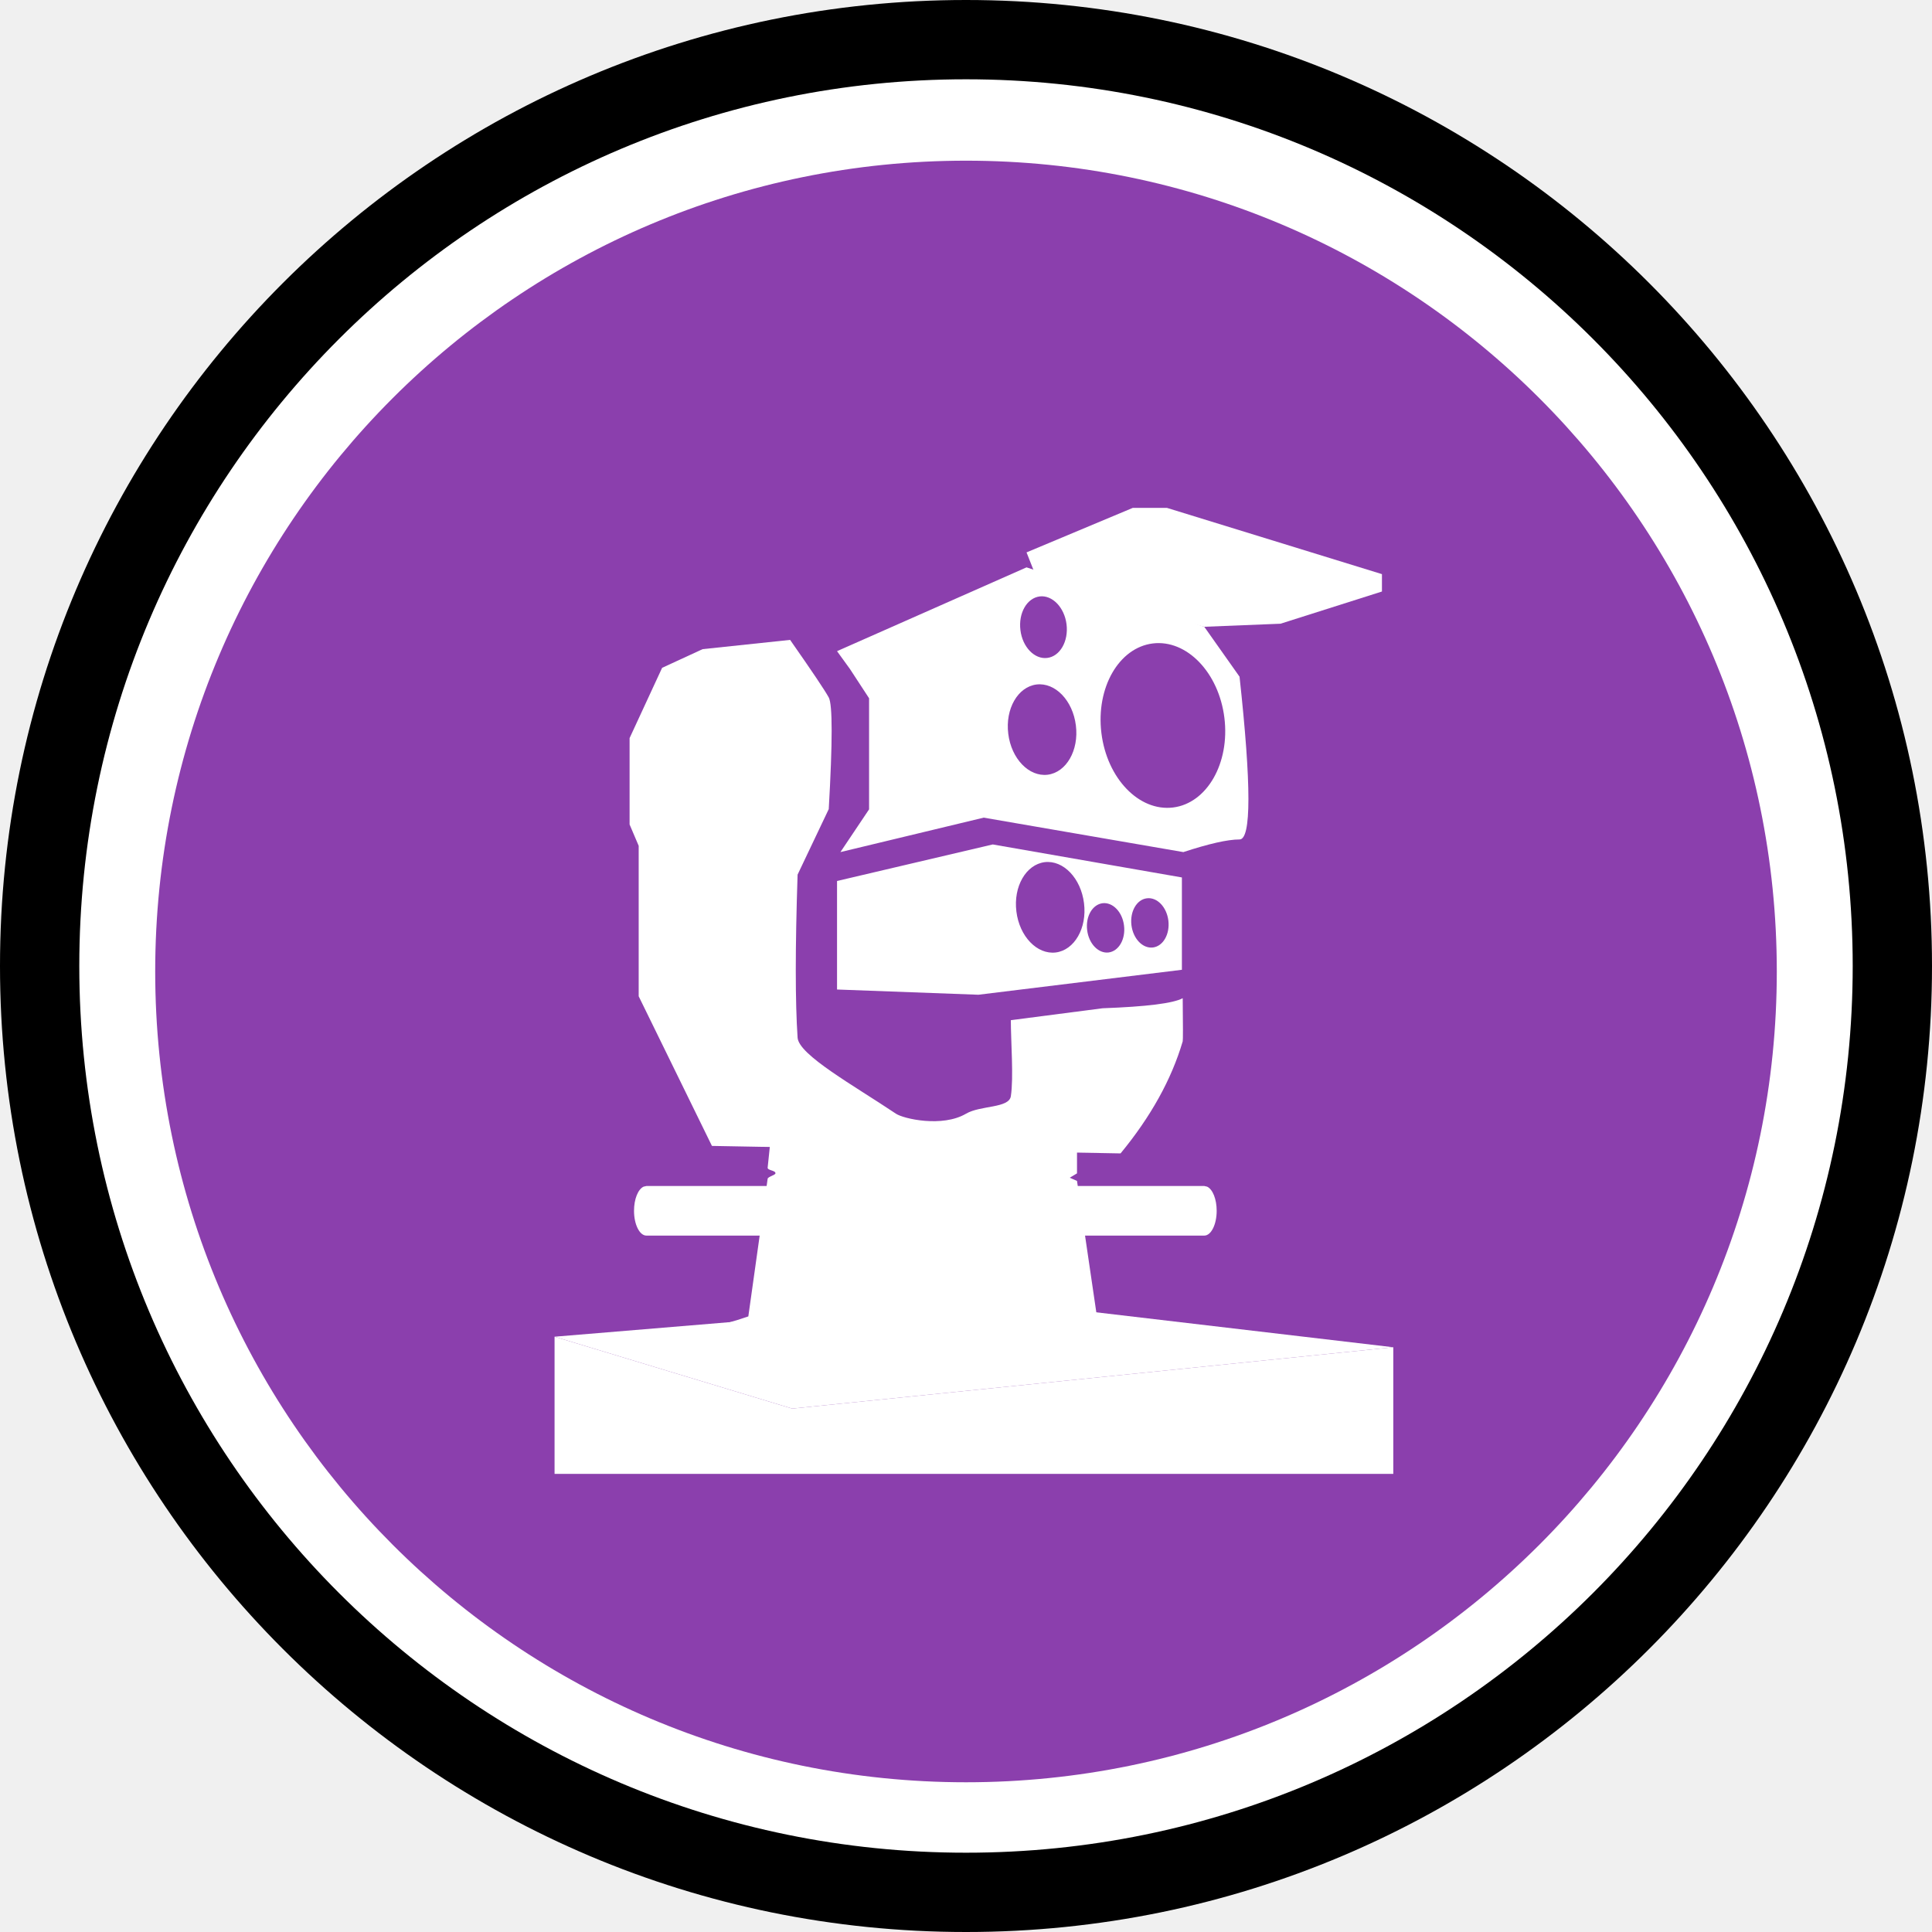
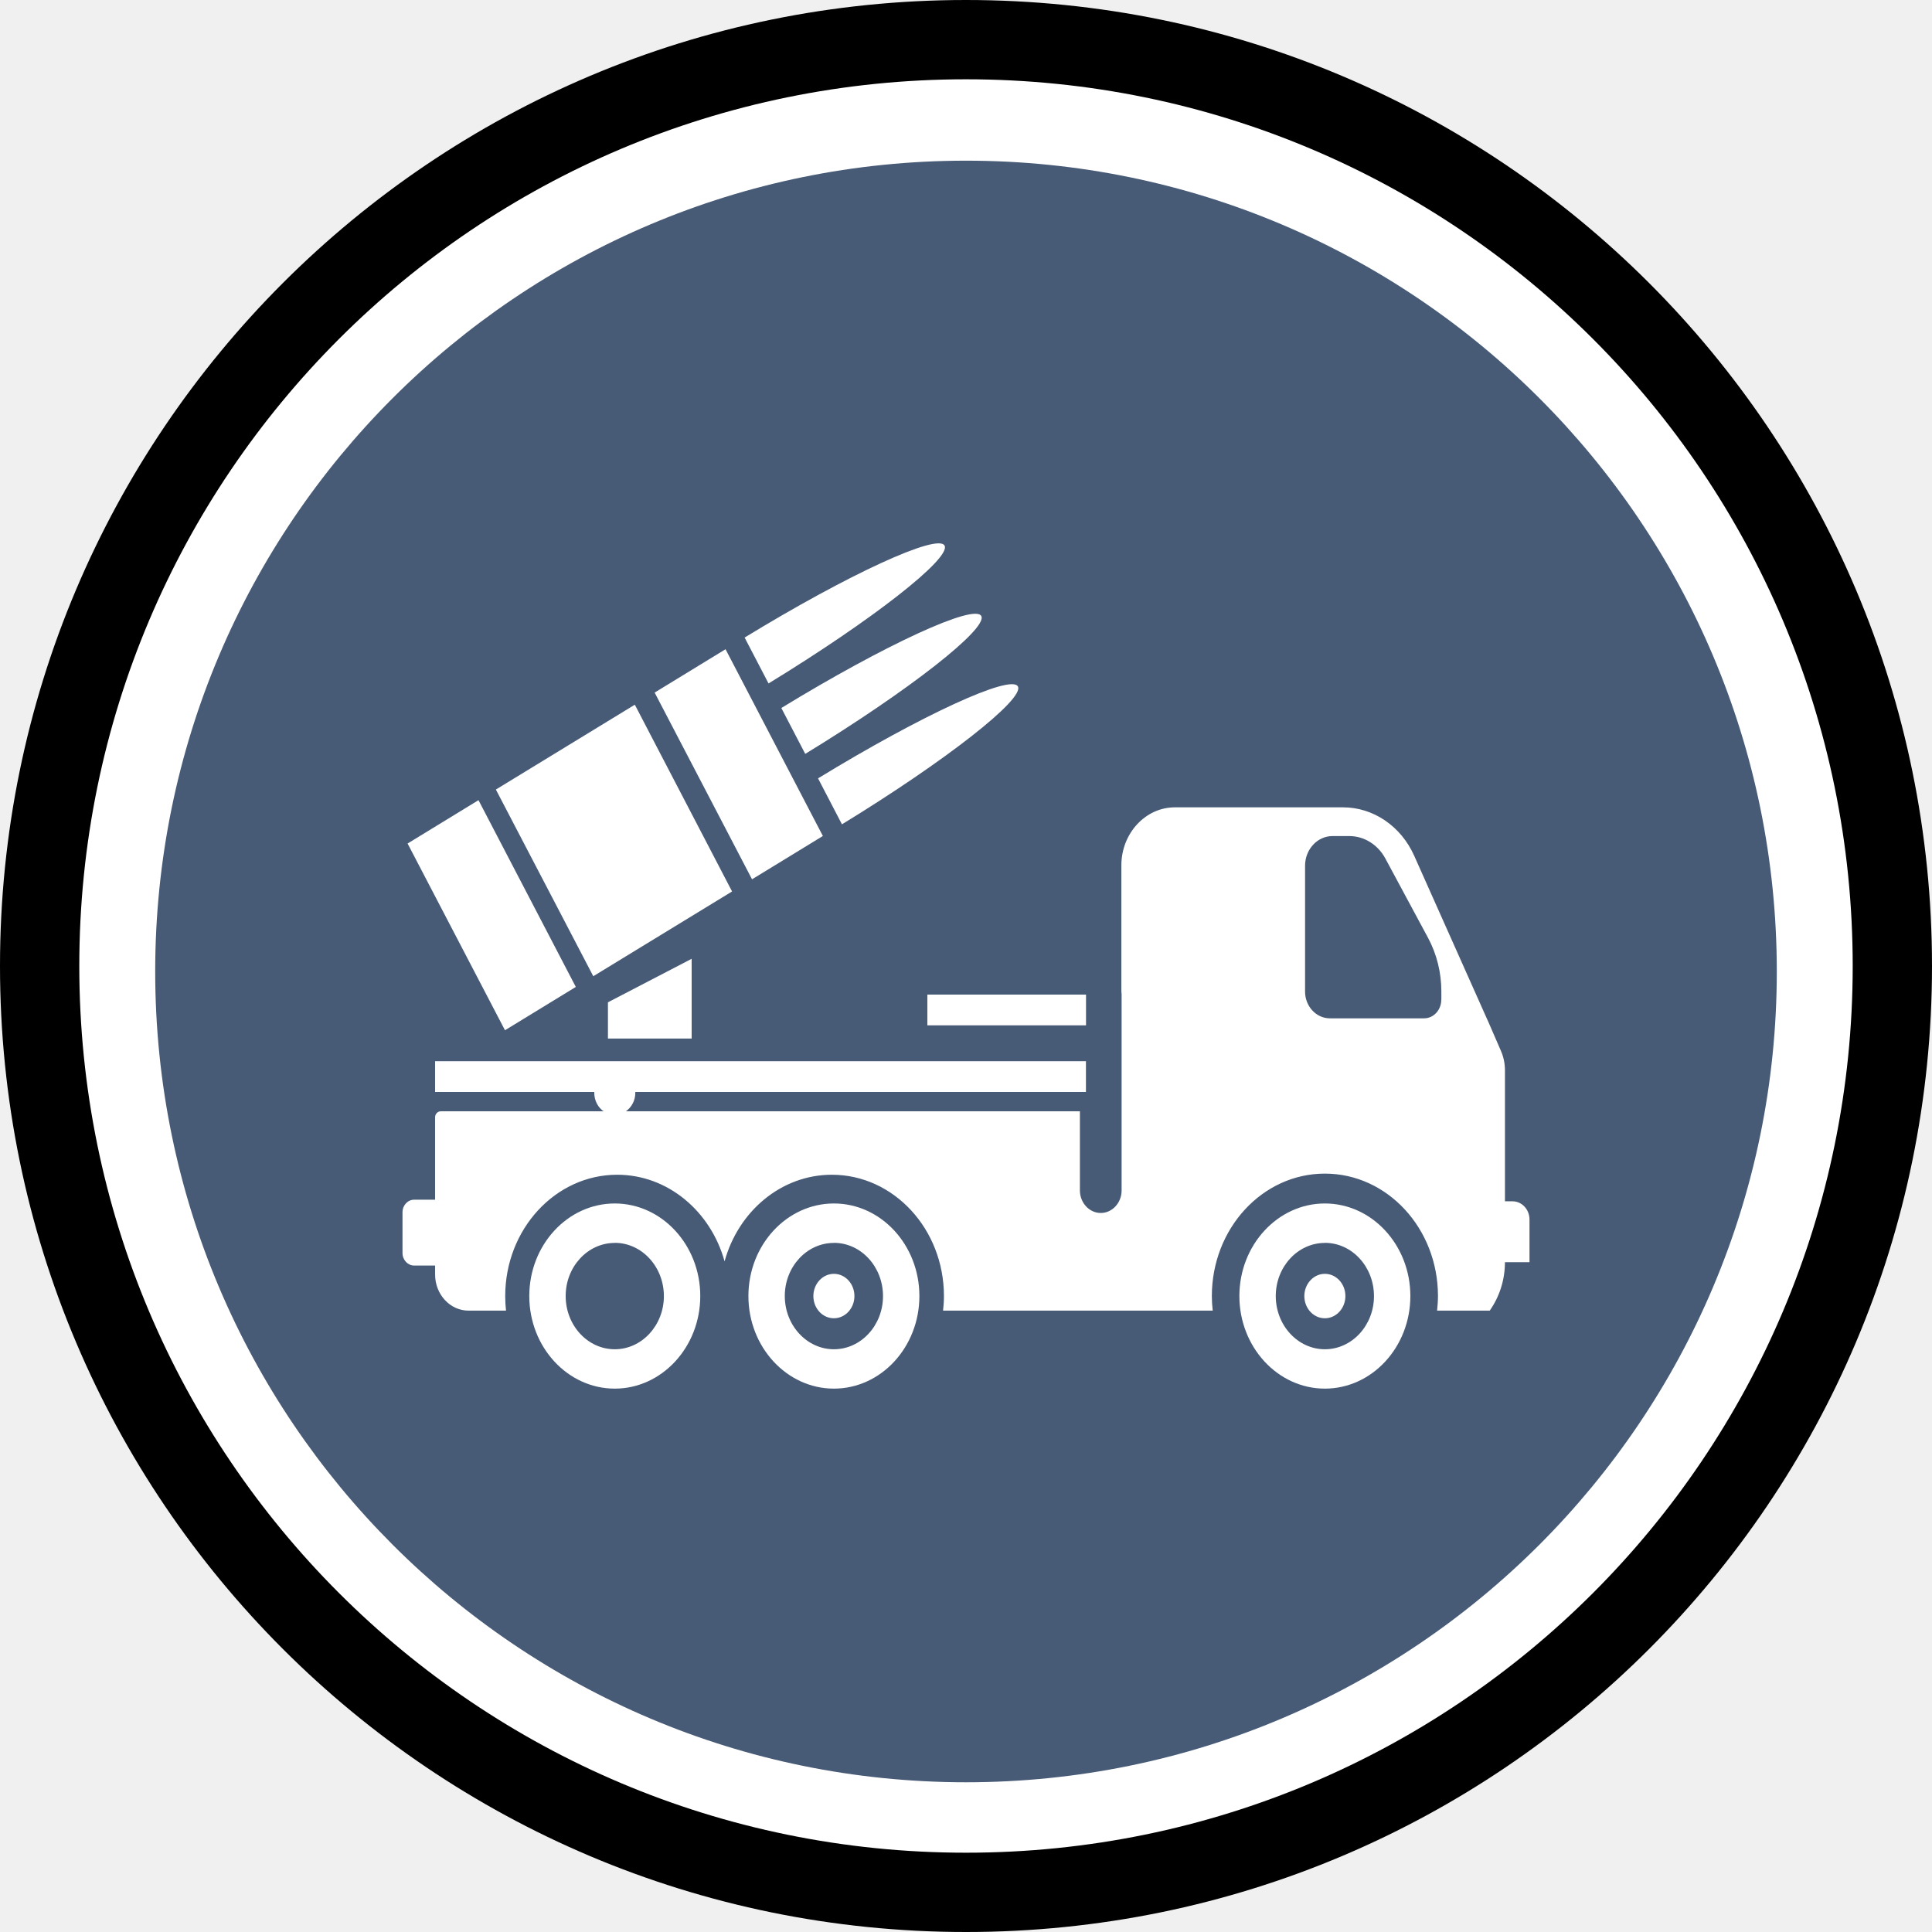
- <svg xmlns="http://www.w3.org/2000/svg" t="1757488784655" class="icon" viewBox="0 0 1024 1024" version="1.1" p-id="8072" width="200" height="200">
-   <path d="M0 512c0 282.752 229.248 512 512 512s512-229.248 512-512S794.752 0 512 0 0 229.248 0 512z" p-id="8073" />
-   <path d="M42.027 512c0 259.584 210.389 469.973 469.973 469.973S981.973 771.584 981.973 512 771.584 42.027 512 42.027 42.027 252.416 42.027 512z" fill="#FFFFFF" p-id="8074" />
-   <path d="M82.261 514.859C82.261 752.213 274.688 944.64 512 944.64c237.355 0 429.739-192.427 429.739-429.739 0-237.354-192.427-429.738-429.739-429.738-237.355 0-429.739 192.426-429.739 429.738z" fill="#8B3FAD" p-id="8075" />
-   <path d="M738.475 714.07L419.883 746.58 293.93 708.48l232.661-19.328z" fill="#FFFFFF" p-id="8076" />
-   <path d="M738.475 714.07v67.114H293.93V708.48l125.952 38.101z m-212.31-266.497l100.267 17.494v48.938l-107.861 13.227-74.923-2.773v-57.515l82.517-19.37z m27.52 9.387c-9.898 1.28-16.64 12.928-14.976 26.155 1.622 13.226 10.966 22.912 20.864 21.717 9.899-1.237 16.64-12.928 14.976-26.112-1.621-13.227-10.965-22.955-20.864-21.76z m30.72 21.76c-5.418 0.683-9.088 7.04-8.192 14.25 0.854 7.211 5.974 12.502 11.35 11.862 5.418-0.683 9.088-7.04 8.192-14.25-0.854-7.211-5.974-12.502-11.392-11.862z m23.467-2.603c-5.419 0.64-9.045 7.04-8.192 14.208 0.896 7.254 5.973 12.502 11.392 11.862 5.419-0.683 9.045-7.04 8.192-14.251-0.896-7.21-5.973-12.501-11.392-11.819z" fill="#FFFFFF" p-id="8077" />
-   <path d="M418.773 339.157c11.606 16.598 18.432 26.752 20.48 30.507 2.048 3.755 2.048 23.467 0 59.179l-16.512 34.73c-1.28 38.699-1.28 67.499 0 86.4 0.598 9.174 29.867 25.387 52.139 40.32 4.01 2.688 24.533 7.382 37.12 0 7.68-4.522 22.741-2.816 23.765-9.258 1.536-9.814 0-29.099 0-40.32l48.64-6.315c23.254-0.853 37.419-2.603 42.454-5.333 0.17 14.762 0.17 22.357 0 22.869-5.931 20.139-16.896 39.936-32.939 59.392l-216.576-3.968-38.827-79.317v-79.744l-4.821-11.307v-45.781l17.237-37.248 21.462-9.899z m131.712-30.165l-6.4-16.213 56.32-23.595h18.091l113.963 35.115v9.216l-53.76 17.066-40.406 1.622z" fill="#FFFFFF" p-id="8078" />
-   <path d="M406.87 607.36c1.962-9.813 1.962-5.973 0 11.52-0.171 1.493 4.309 1.408 4.138 3.03-0.128 0.938-4.01 1.791-4.139 2.858l-10.24 72.96c-8.362 2.859-13.653 4.267-16.042 4.267-3.542 0-12.928 7.381-2.603 10.368 10.283 2.986 45.781 6.997 83.157 6.997 37.334 0 137.046-4.096 139.52-6.997 2.859-3.286 0-10.368-5.546-10.368h-13.099l-11.179-76.075-3.84-1.707 3.84-2.304V607.36H406.87z m137.215-306.645l94.208 31.488 18.688 26.453c6.272 57.515 6.272 86.272 0 86.272-6.314 0-16.213 2.261-29.781 6.699l-105.813-18.262-75.947 18.262 15.19-22.656v-58.88l-10.155-15.531-6.827-9.43 100.437-44.415z m66.944 40.32c-18.005 2.218-30.208 23.466-27.264 47.488 2.944 24.021 19.926 41.685 37.974 39.466 17.962-2.218 30.165-23.466 27.221-47.488-2.944-23.978-19.925-41.642-37.93-39.466z m-61.653 21.76c-9.899 1.237-16.64 12.928-14.976 26.112 1.621 13.226 10.965 22.912 20.864 21.717 9.899-1.237 16.64-12.928 14.976-26.112-1.621-13.227-10.965-22.912-20.864-21.717z m1.707-46.678c-6.827 0.854-11.35 8.832-10.24 17.835 1.066 8.96 7.466 15.616 14.208 14.763 6.741-0.811 11.349-8.79 10.24-17.792-1.11-8.96-7.51-15.616-14.251-14.806z" fill="#FFFFFF" p-id="8079" />
-   <path d="M422.144 628.608c3.627 0 6.57 5.888 6.57 13.141 0 6.23-2.133 11.435-5.034 12.8l-1.536 0.342h-79.53c-3.627 0-6.571-5.888-6.571-13.142 0-6.229 2.133-11.434 5.077-12.8l1.493-0.341h79.574z m136.576 0c-3.627 0-6.57 5.888-6.57 13.141 0 6.23 2.133 11.435 5.034 12.8l1.536 0.342h79.573c3.627 0 6.571-5.888 6.571-13.142 0-6.229-2.133-11.434-5.077-12.8l-1.494-0.341H558.72z" fill="#FFFFFF" p-id="8080" />
+ <svg xmlns="http://www.w3.org/2000/svg" t="1757752905610" class="icon" viewBox="0 0 1024 1024" version="1.1" p-id="14200" width="200" height="200">
+   <path d="M0 512c0 282.752 229.248 512 512 512s512-229.248 512-512S794.752 0 512 0 0 229.248 0 512z" fill="#000000" p-id="14201" />
+   <path d="M42.027 512c0 259.584 210.389 469.973 469.973 469.973 259.584 0 469.973-210.389 469.973-469.973C981.973 252.416 771.584 42.027 512 42.027 252.416 42.027 42.027 252.416 42.027 512z" fill="#FFFFFF" p-id="14202" />
+   <path d="M82.261 514.859C82.261 752.213 274.688 944.64 512 944.64c237.355 0 429.739-192.427 429.739-429.739 0-237.355-192.427-429.739-429.739-429.739-237.355 0-429.739 192.427-429.739 429.739z" fill="#475A76" p-id="14203" />
+   <path d="M702.208 736c-24.96 0-45.312-22.016-45.312-49.067 0-27.051 20.352-49.067 45.312-49.067 24.96 0 45.312 22.016 45.312 49.067 0 27.051-20.309 49.067-45.312 49.067z m0-77.227c-14.336 0-26.027 12.629-26.027 28.16 0 15.531 11.691 28.203 26.027 28.203 14.379 0 26.027-12.672 26.027-28.16 0-15.573-11.648-28.245-26.027-28.245z m-260.224 77.227c-24.96 0-45.312-22.016-45.312-49.067 0-27.051 20.352-49.067 45.312-49.067 25.003 0 45.312 22.016 45.312 49.067 0 27.051-20.309 49.067-45.312 49.067z m0-77.227c-14.379 0-26.027 12.629-26.027 28.16 0 15.531 11.691 28.203 26.027 28.203 14.379 0 26.027-12.672 26.027-28.16 0-15.573-11.648-28.245-26.027-28.245z" fill="#FFFFFF" p-id="14204" />
+   <path d="M691.328 686.933c0 6.528 4.864 11.776 10.88 11.776 5.973 0 10.88-5.248 10.88-11.776 0-6.485-4.864-11.776-10.88-11.776-5.973 0-10.88 5.291-10.88 11.776zM431.104 686.933c0 6.528 4.864 11.776 10.88 11.776 5.973 0 10.88-5.248 10.88-11.776 0-6.485-4.864-11.776-10.88-11.776-5.973 0-10.88 5.291-10.88 11.776zM325.845 736c-25.003 0-45.312-22.016-45.312-49.067 0-27.051 20.309-49.067 45.312-49.067 24.96 0 45.312 22.016 45.312 49.067 0 27.051-20.352 49.067-45.312 49.067z m0-77.227c-14.379 0-26.027 12.629-26.027 28.16 0 15.531 11.648 28.203 26.027 28.203 14.336 0 26.027-12.672 26.027-28.16 0-15.573-11.691-28.245-26.027-28.245zM314.965 579.115c0 4.267 2.048 8.107 5.419 10.24 3.413 2.091 7.509 2.091 10.88 0a11.989 11.989 0 0 0 5.461-10.24 11.989 11.989 0 0 0-5.461-10.197 10.155 10.155 0 0 0-10.88 0 11.989 11.989 0 0 0-5.419 10.24z" fill="#FFFFFF" p-id="14205" />
+   <path d="M230.613 562.475H575.573v16.299H230.613v-16.299z m260.949-35.328h84.053v16.299H491.52v-16.299zM216.064 447.061l37.547-22.955 51.584 98.987-37.547 22.955-51.627-98.987z m130.944-80l37.547-22.955 51.584 98.987-37.547 22.955-51.627-98.987zM262.827 418.475l73.643-44.971 51.541 98.987L314.453 517.419 262.827 418.475zM394.667 337.92c55.04-33.621 102.485-55.424 105.984-48.725 3.499 6.741-38.272 39.424-93.312 73.045m6.784 13.013c55.04-33.621 102.485-55.467 105.984-48.725 3.499 6.699-38.272 39.424-93.312 73.045m6.784 12.971c55.04-33.621 102.443-55.424 105.941-48.683 3.499 6.699-38.229 39.381-93.269 73.045M366.635 508.16l-44.416 23.083v19.2h44.373v-42.24z" fill="#FFFFFF" p-id="14206" />
+   <path d="M801.707 636.715h-4.053v-69.547a25.643 25.643 0 0 0-2.133-10.197 1498.965 1498.965 0 0 0-6.187-14.251l-39.808-89.216c-6.997-15.616-21.632-25.6-37.675-25.6h-89.173c-15.573 0-28.331 13.824-28.331 30.72v66.731l0.128 1.664v103.936c0 6.571-4.949 11.947-11.051 11.947-6.059 0-11.051-5.376-11.051-11.947v-41.941H233.6c-1.621 0-2.987 1.408-2.987 3.157v43.691h-11.093c-3.413 0-6.187 2.987-6.187 6.656v21.589c0 3.669 2.773 6.656 6.144 6.656h11.136v4.779c0 10.539 7.979 19.115 17.664 19.115h19.925a70.229 70.229 0 0 1-0.427-7.68c0-35.499 26.624-64.341 59.349-64.341 26.88 0 49.579 19.413 56.917 45.909 7.296-26.539 30.037-45.909 56.875-45.909 32.768 0 59.392 28.843 59.392 64.299 0 2.645-0.171 5.205-0.469 7.723h142.933c-0.299-2.56-0.469-5.12-0.469-7.68 0-35.84 26.795-64.939 59.904-64.939 33.109 0 59.947 29.056 59.947 64.896 0 2.645-0.213 5.205-0.469 7.723h27.904c5.035-7.168 8.064-16.043 8.064-25.685H810.667v-22.613c0-5.291-4.011-9.643-8.96-9.643z m-37.803-106.795c0 5.419-4.096 9.813-9.088 9.813H704.853c-7.253 0-13.141-6.4-13.141-14.165V458.837c0-8.619 6.528-15.701 14.507-15.701h8.96c7.851 0 15.104 4.523 19.072 11.861l22.613 42.027c4.651 8.619 7.083 18.475 7.083 28.459v4.437z" fill="#FFFFFF" p-id="14207" />
</svg>
